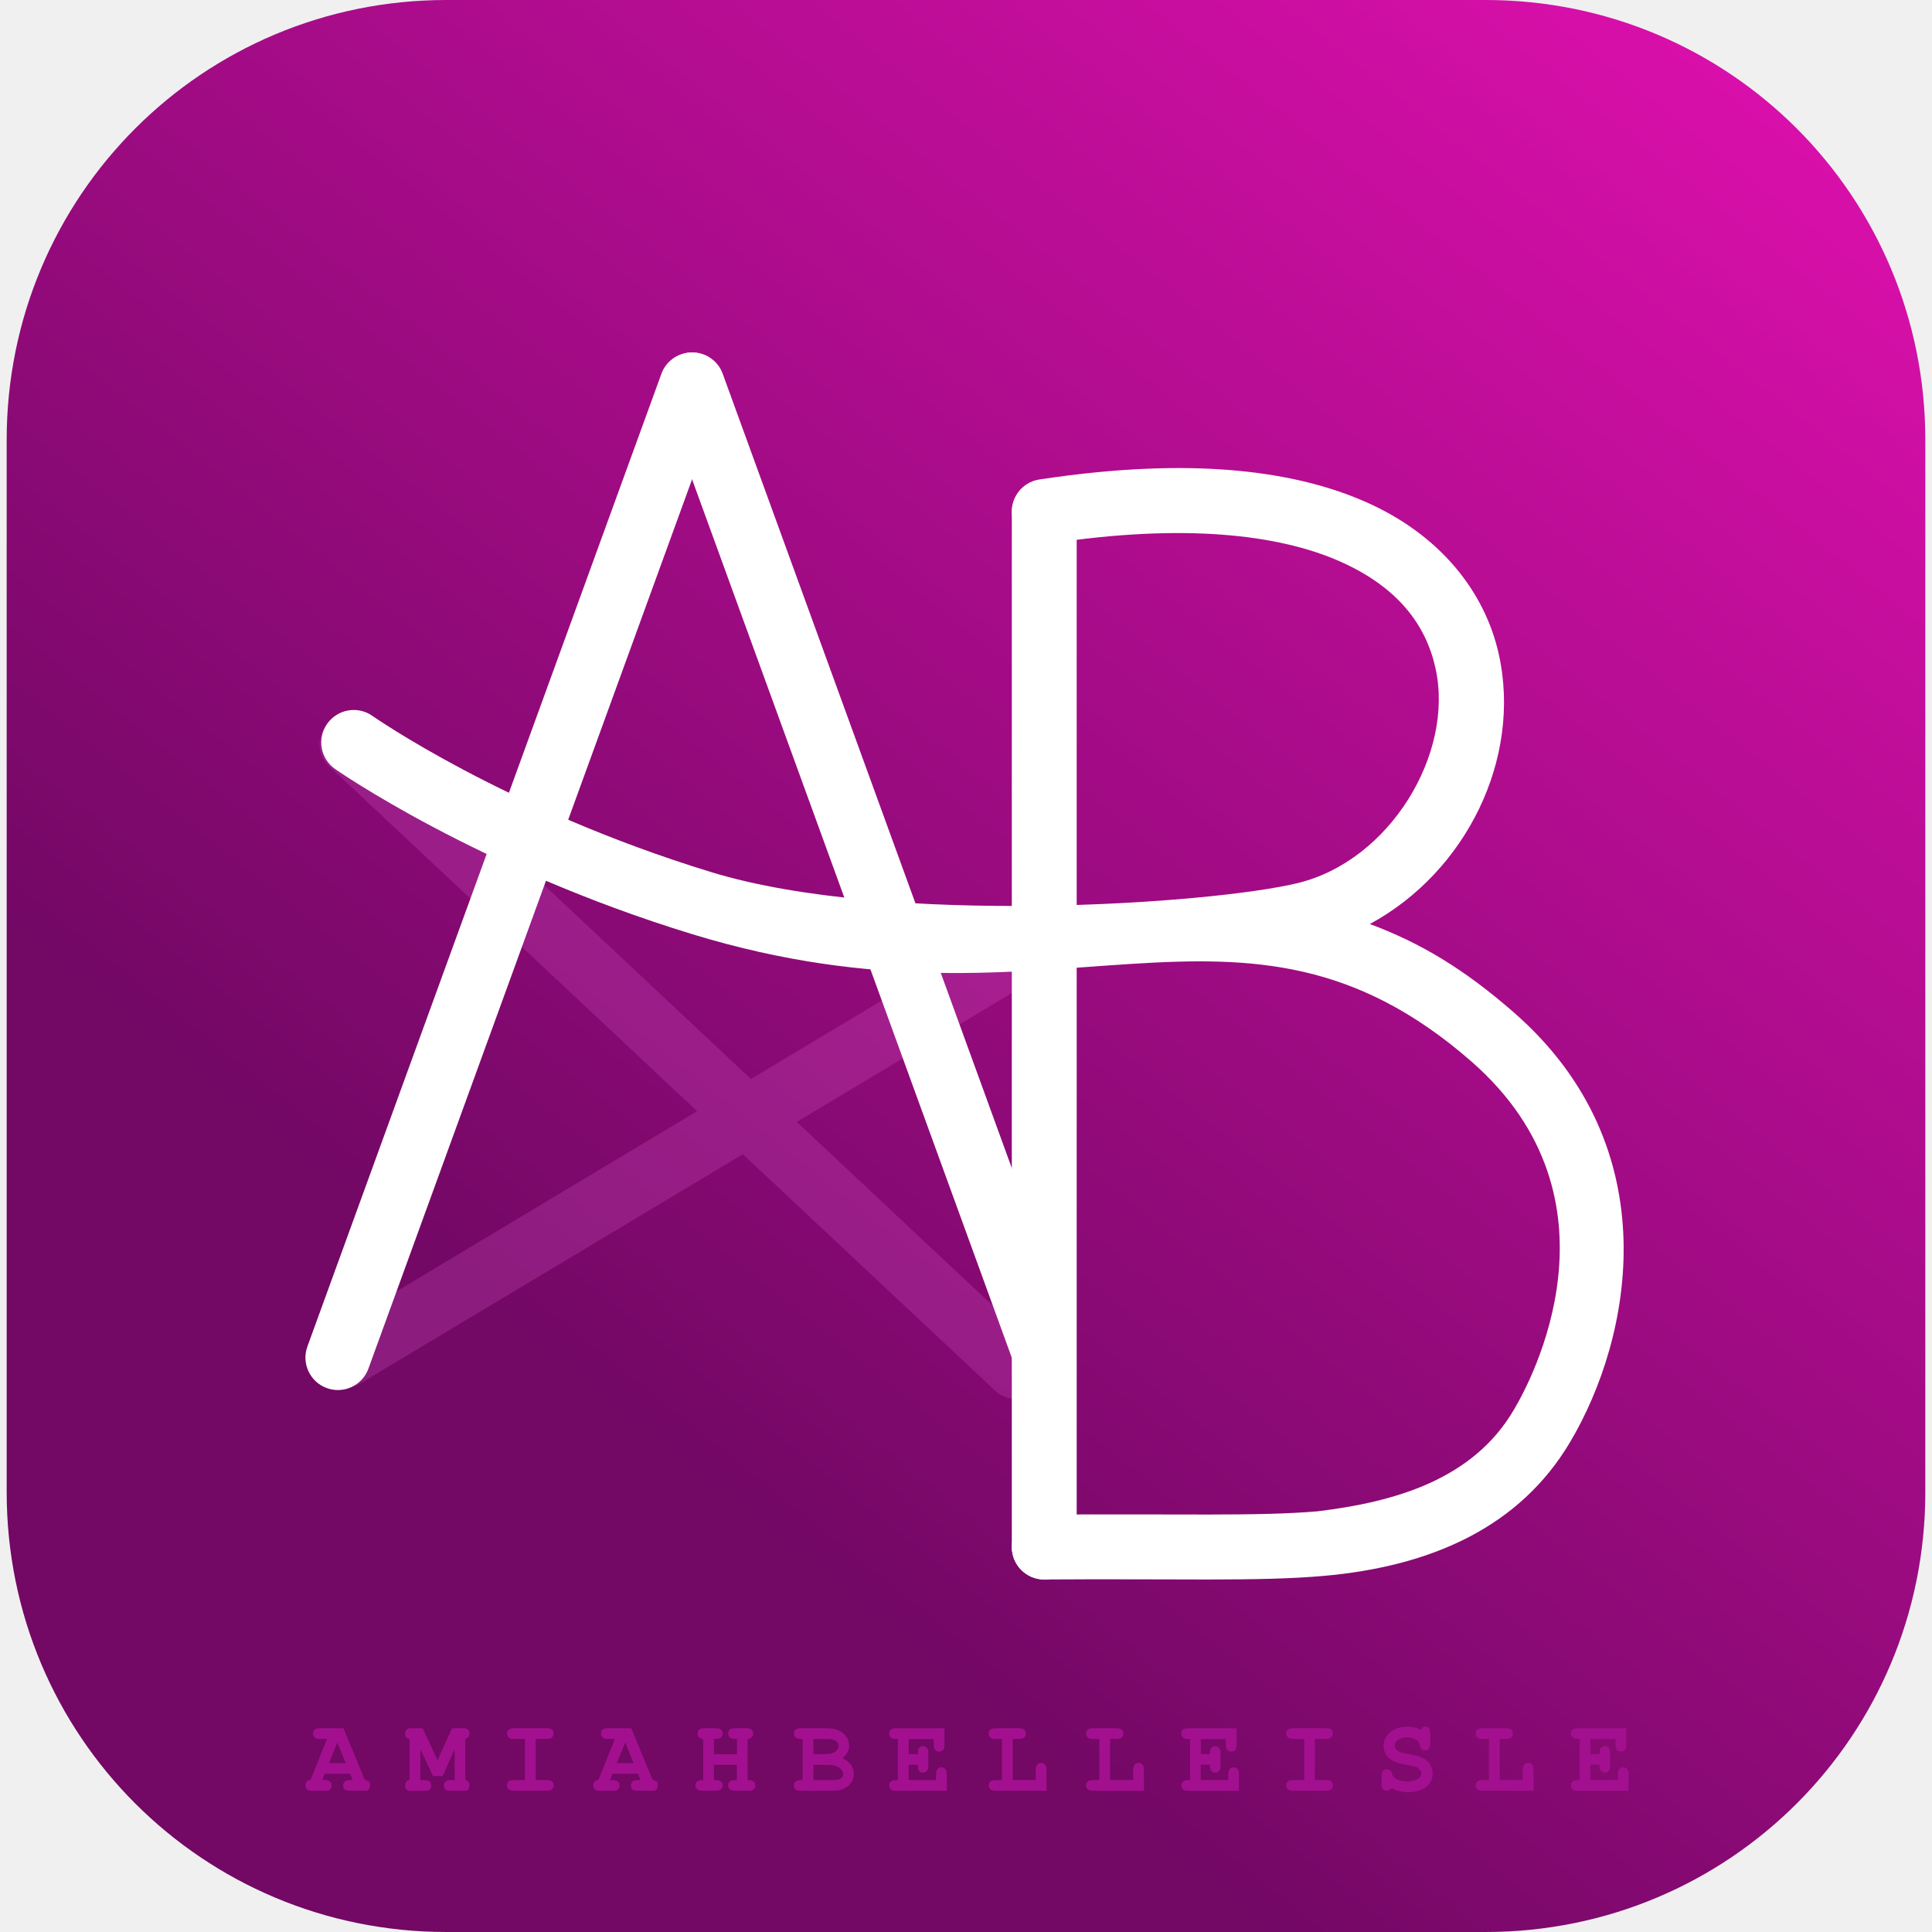
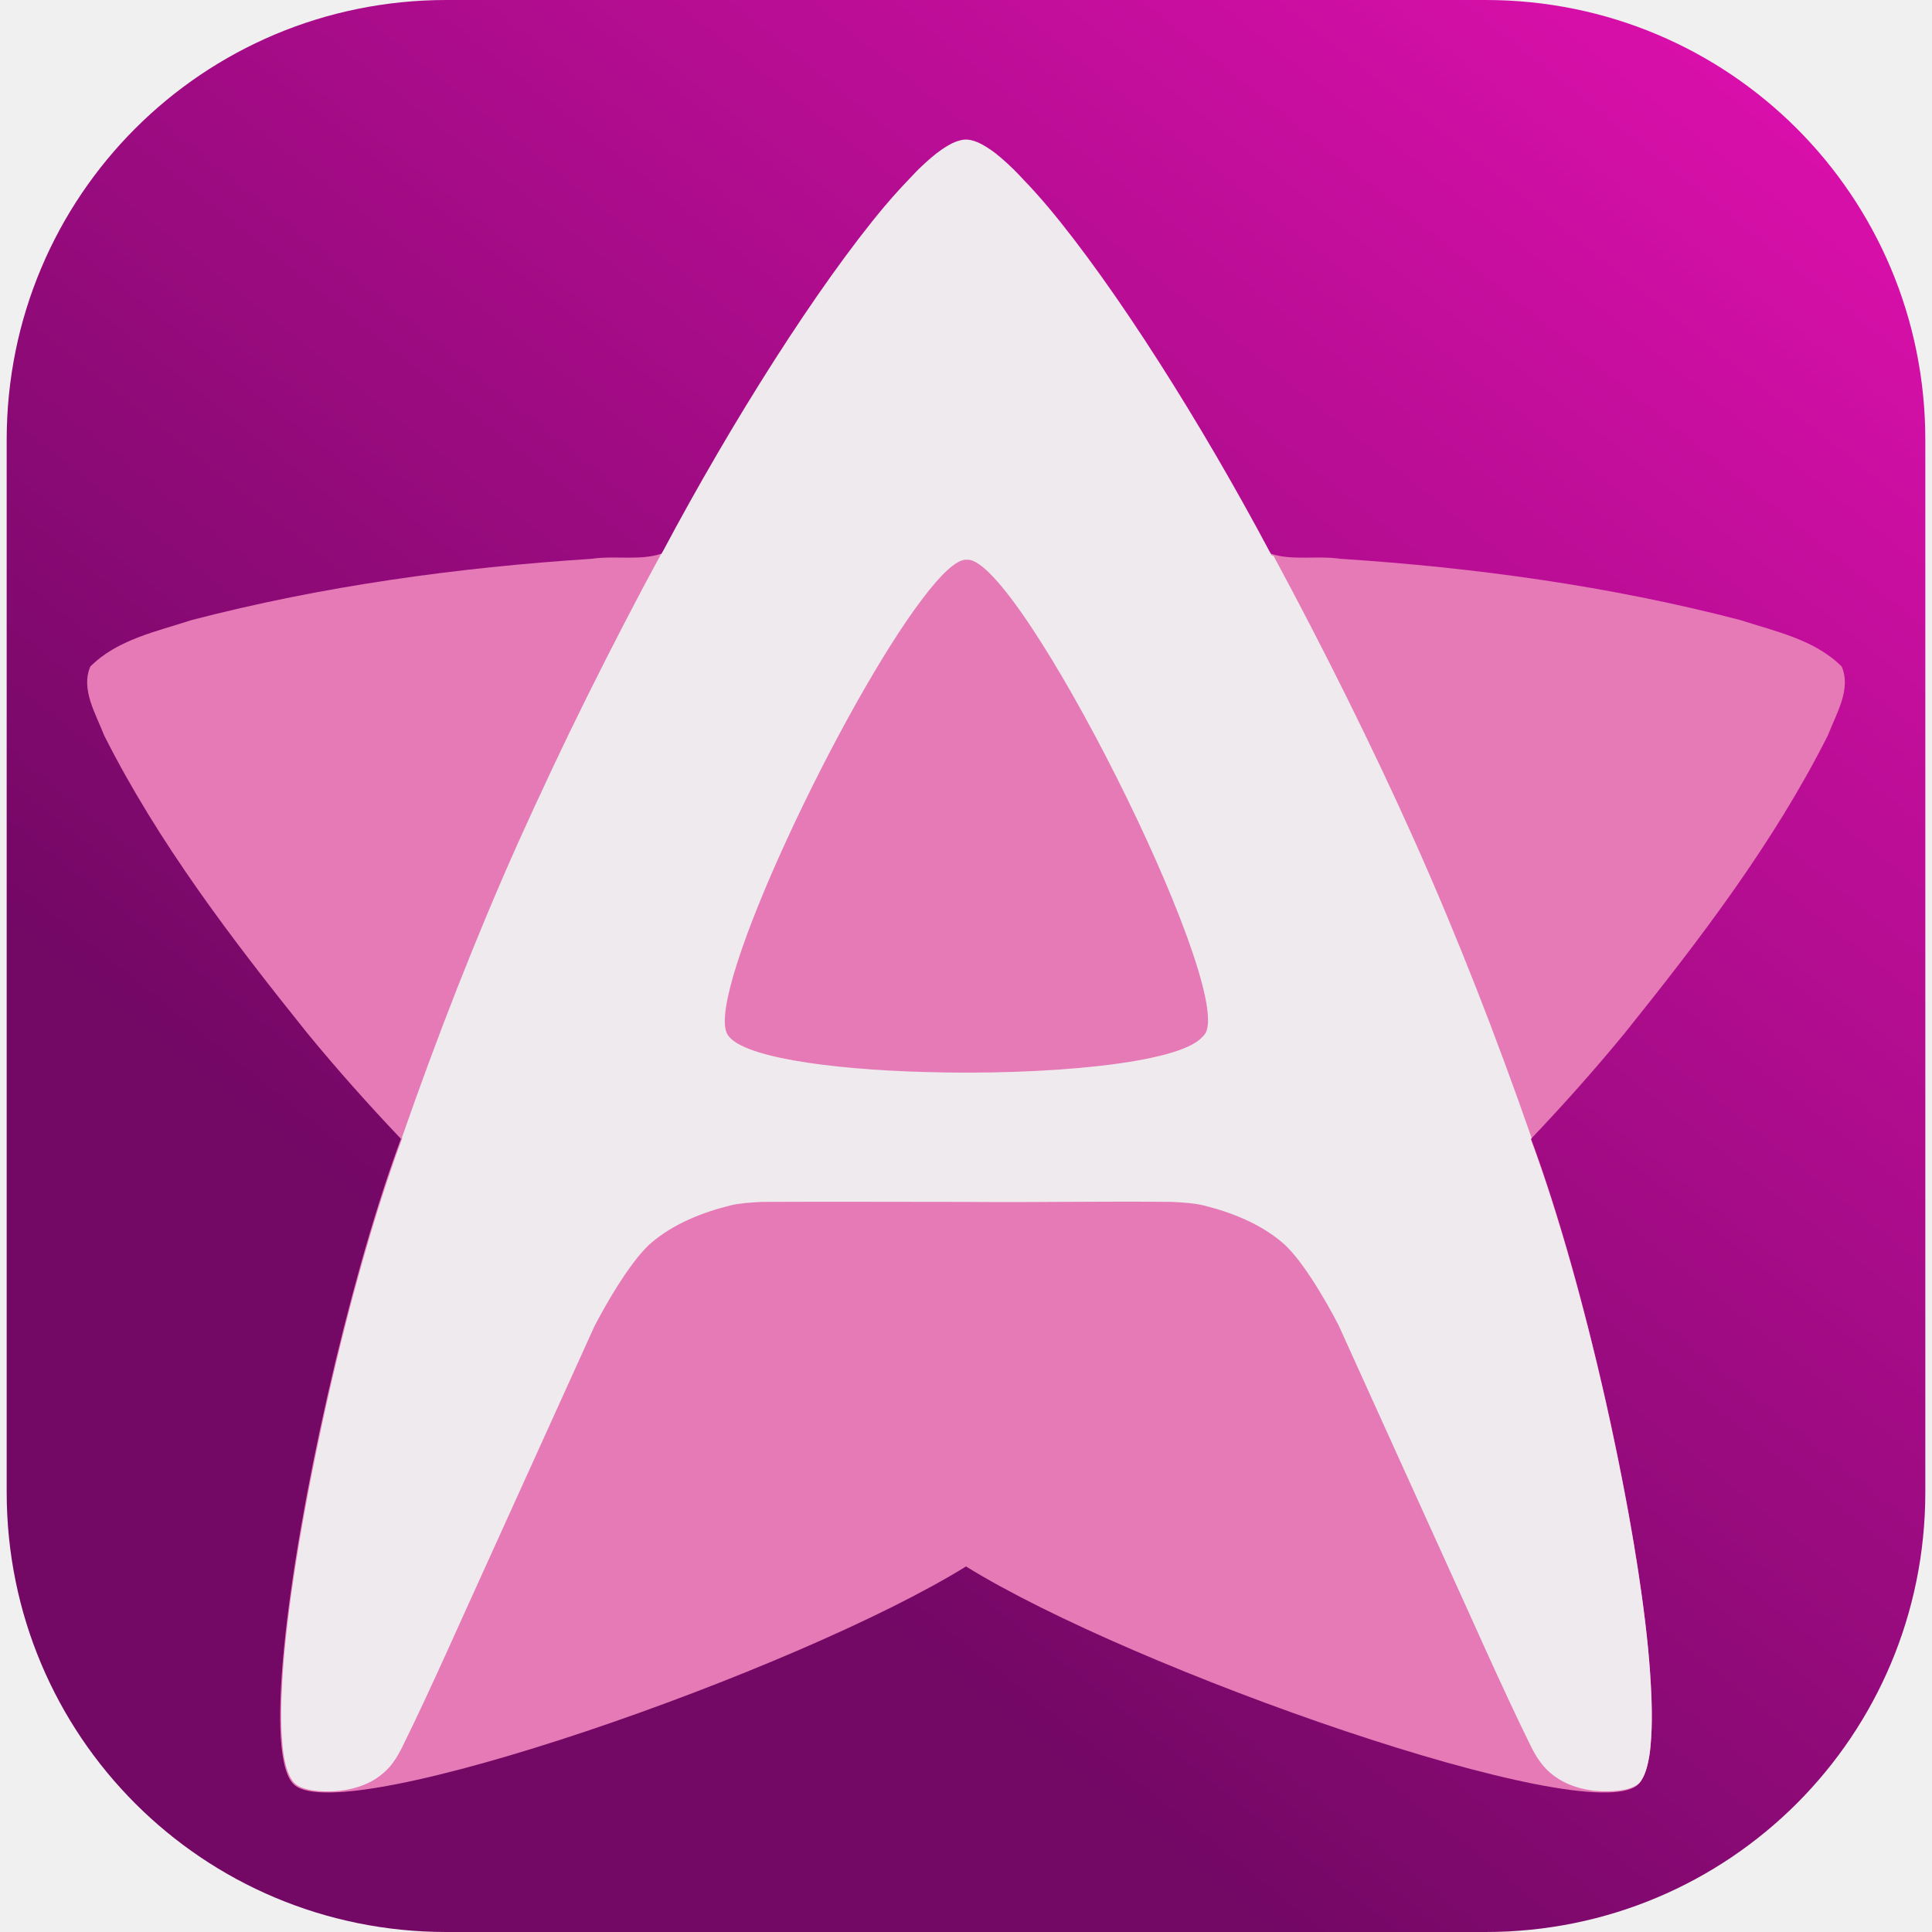
<svg xmlns="http://www.w3.org/2000/svg" xmlns:xlink="http://www.w3.org/1999/xlink" width="48" height="48" viewBox="0 0 48 48" version="1.1" id="svg1">
  <defs id="defs1">
    <linearGradient id="linearGradient1">
      <stop style="stop-color:#730865;stop-opacity:1;" offset="0" id="stop1" />
      <stop style="stop-color:#e310b1;stop-opacity:1;" offset="1" id="stop2" />
    </linearGradient>
    <linearGradient xlink:href="#linearGradient1" id="linearGradient2" x1="17.946" y1="37.365" x2="47.834" y2="0" gradientUnits="userSpaceOnUse" />
  </defs>
  <g id="layer1">
    <path d="M 11.092,0 C 5.038,0 0.166,4.874 0.166,10.928 V 37.072 C 0.166,43.126 5.038,48 11.092,48 h 25.816 c 6.054,0 10.926,-4.874 10.926,-10.928 V 10.928 C 47.834,4.874 42.962,0 36.908,0 Z" style="display:inline;fill:url(#linearGradient2);stroke-width:2.1;stroke-linecap:round;stroke-linejoin:round;paint-order:markers fill stroke" id="path1" />
-     <path d="m 8.664,17.738 c -0.199,0.007 -0.388,0.092 -0.523,0.238 -0.282,0.302 -0.266,0.776 0.035,1.059 l 9.143,8.572 -9.133,5.475 c -0.356,0.213 -0.471,0.674 -0.258,1.029 0.213,0.356 0.674,0.471 1.029,0.258 l 9.5,-5.693 6.266,5.875 c 0.302,0.284 0.777,0.269 1.061,-0.033 0.284,-0.302 0.269,-0.777 -0.033,-1.061 l -5.955,-5.584 6.535,-3.916 c 0.356,-0.213 0.471,-0.674 0.258,-1.029 -0.146,-0.244 -0.41,-0.375 -0.676,-0.363 -0.121,0.005 -0.242,0.039 -0.354,0.105 L 18.656,26.807 9.201,17.941 C 9.056,17.805 8.863,17.732 8.664,17.738 Z" style="fill:#e869d8;fill-opacity:0.214;stroke-linecap:round;stroke-linejoin:round;paint-order:markers fill stroke" id="path5" />
-     <path style="color:#000000;fill:#ffffff;stroke-width:1;stroke-linecap:square;stroke-linejoin:round;-inkscape-stroke:none;paint-order:markers fill stroke" d="M 17.054,8.77 A 0.806,0.806 0 0 0 16.436,9.277 L 7.637,33.454 a 0.806,0.806 0 0 0 1.516,0.55 L 17.952,9.828 a 0.806,0.806 0 0 0 -0.898,-1.059 z" id="path3" />
-     <path d="m 17.335,8.768 a 0.806,0.806 0 0 0 -0.412,0.037 0.806,0.806 0 0 0 -0.486,1.023 l 8.8,24.176 a 0.806,0.806 0 0 0 0.618,0.508 0.806,0.806 0 0 0 0.09,-0.008 V 31.238 L 17.952,9.277 A 0.806,0.806 0 0 0 17.335,8.768 Z" style="fill:#ffffff;stroke-width:1;stroke-linecap:square;stroke-linejoin:round;paint-order:markers fill stroke" id="path11" />
-     <path style="color:#000000;fill:#ffffff;stroke-width:1;stroke-linecap:square;stroke-linejoin:round;-inkscape-stroke:none;paint-order:markers fill stroke" d="m 25.945,11.914 a 0.806,0.806 0 0 0 -0.807,0.795 v 25.728 a 0.806,0.806 0 0 0 1.612,0 V 12.709 a 0.806,0.806 0 0 0 -0.805,-0.795 z" id="path3-2-7" />
-     <path d="m 25.824,11.912 c -0.44,0.067 -0.743,0.477 -0.676,0.918 0.067,0.441 0.478,0.744 0.919,0.676 3.364,-0.513 5.696,-0.222 7.188,0.427 1.492,0.65 2.174,1.607 2.409,2.666 0.472,2.117 -1.127,4.785 -3.426,5.342 C 30.123,22.454 22.096,23.02 17.675,21.669 12.558,20.105 9.251,17.785 9.251,17.785 8.887,17.53 8.384,17.618 8.128,17.983 c -0.256,0.365 -0.167,0.868 0.198,1.123 0,0 3.519,2.467 8.878,4.105 9.1,2.781 13.589,-1.873 19.349,3.158 3.937,3.438 1.468,7.968 1.065,8.645 -1.015,1.751 -2.981,2.305 -4.885,2.534 -1.453,0.127 -3.458,0.059 -6.794,0.082 -0.445,0.003 -0.803,0.366 -0.801,0.811 0.003,0.445 0.366,0.803 0.811,0.801 3.307,-0.024 5.3,0.054 6.924,-0.088 2.742,-0.24 4.898,-1.247 6.129,-3.315 1.548,-2.598 2.471,-7.313 -1.39,-10.684 -1.246,-1.088 -2.322,-1.729 -3.579,-2.198 2.386,-1.288 3.783,-4.106 3.203,-6.708 -0.344,-1.542 -1.452,-2.972 -3.338,-3.793 -0.943,-0.411 -2.071,-0.682 -3.41,-0.783 -1.087,-0.082 -2.608,-0.074 -4.666,0.24 z" style="display:inline;fill:#ffffff;stroke-width:1;stroke-linecap:round;stroke-linejoin:round;paint-order:markers fill stroke" id="path6" />
-     <g id="layer2">
-       <path d="m 39.207,42.937 c -0.071,-0.002 -0.17,0.019 -0.174,0.106 -0.02,0.084 0.05,0.16 0.133,0.16 0.024,0.014 0.09,-0.02 0.082,0.023 0,0.333 0,0.667 0,1 -0.074,-0.001 -0.169,-0.003 -0.206,0.075 -0.04,0.083 0.02,0.188 0.114,0.188 0.139,0.007 0.279,0.002 0.418,0.003 0.296,0 0.592,0 0.888,0 -0.001,-0.149 0.003,-0.298 -0.002,-0.446 0.003,-0.091 -0.087,-0.165 -0.176,-0.131 -0.085,0.029 -0.09,0.131 -0.088,0.207 0,0.035 0,0.07 0,0.105 -0.228,0 -0.456,0 -0.684,0 0,-0.128 0,-0.255 0,-0.383 0.076,0 0.151,0 0.227,0 -0.004,0.075 0.013,0.178 0.102,0.193 0.09,0.026 0.165,-0.056 0.161,-0.142 0.001,-0.125 0.003,-0.25 -9.08e-4,-0.374 0.003,-0.091 -0.087,-0.165 -0.175,-0.131 -0.078,0.026 -0.089,0.12 -0.086,0.191 -0.076,0 -0.151,0 -0.227,0 0,-0.125 0,-0.25 0,-0.375 0.208,0 0.417,0 0.625,0 0.004,0.085 -0.014,0.176 0.025,0.255 0.048,0.086 0.203,0.072 0.227,-0.028 0.023,-0.086 0.009,-0.175 0.013,-0.263 0,-0.077 0,-0.154 0,-0.231 -0.399,-2e-6 -0.798,-3e-6 -1.197,-5e-6 z" style="-inkscape-font-specification:'FreeMono Bold';fill:#a2108f;fill-opacity:1;stroke-width:2.1;stroke-linecap:round;stroke-linejoin:round;paint-order:markers fill stroke" id="path22" />
-       <path d="m 36.84,42.937 c -0.071,-0.002 -0.168,0.02 -0.174,0.106 -0.02,0.084 0.049,0.16 0.133,0.16 0.064,0.004 0.129,0.001 0.194,0.002 0,0.34 0,0.681 0,1.021 -0.085,0.004 -0.174,-0.011 -0.256,0.016 -0.103,0.034 -0.094,0.21 0.011,0.236 0.085,0.023 0.175,0.009 0.262,0.013 0.363,0 0.727,0 1.09,0 -0.001,-0.184 0.002,-0.369 -0.002,-0.553 0.003,-0.081 -0.064,-0.155 -0.147,-0.138 -0.09,0.003 -0.123,0.103 -0.119,0.179 0,0.082 0,0.164 0,0.246 -0.191,0 -0.382,0 -0.572,0 0,-0.34 0,-0.681 0,-1.021 0.082,-0.003 0.166,0.009 0.245,-0.013 0.111,-0.029 0.112,-0.213 -10e-7,-0.241 -0.085,-0.023 -0.175,-0.009 -0.262,-0.013 -0.134,-2e-6 -0.269,-5e-6 -0.403,-8e-6 z" style="-inkscape-font-specification:'FreeMono Bold';fill:#a2108f;fill-opacity:1;stroke-width:2.1;stroke-linecap:round;stroke-linejoin:round;paint-order:markers fill stroke" id="path21" />
-       <path d="m 34.953,42.9 c -0.211,-0.005 -0.436,0.095 -0.536,0.287 -0.091,0.18 -0.028,0.419 0.141,0.531 0.143,0.094 0.319,0.114 0.483,0.148 0.095,0.016 0.205,0.042 0.259,0.129 0.041,0.074 -0.004,0.165 -0.074,0.201 -0.143,0.085 -0.326,0.083 -0.479,0.027 -0.074,-0.027 -0.15,-0.079 -0.164,-0.163 -0.012,-0.075 -0.092,-0.116 -0.162,-0.098 -0.088,0.014 -0.102,0.116 -0.098,0.189 0.004,0.085 -0.009,0.171 0.013,0.254 0.023,0.09 0.152,0.111 0.209,0.04 0.047,-0.044 0.12,0.045 0.183,0.045 0.197,0.056 0.418,0.052 0.606,-0.035 0.142,-0.066 0.255,-0.205 0.258,-0.366 0.013,-0.156 -0.067,-0.313 -0.203,-0.391 -0.122,-0.069 -0.262,-0.095 -0.398,-0.121 -0.106,-0.015 -0.226,-0.031 -0.304,-0.113 -0.061,-0.071 -0.036,-0.187 0.043,-0.234 0.135,-0.094 0.33,-0.09 0.465,0.002 0.064,0.038 0.077,0.111 0.092,0.176 0.025,0.086 0.148,0.103 0.207,0.044 0.06,-0.075 0.037,-0.176 0.041,-0.265 -0.004,-0.086 0.015,-0.18 -0.034,-0.256 -0.048,-0.05 -0.154,-0.05 -0.184,0.02 -0.022,0.068 -0.098,-0.031 -0.152,-0.027 -0.068,-0.02 -0.14,-0.028 -0.211,-0.028 z" style="-inkscape-font-specification:'FreeMono Bold';fill:#a2108f;fill-opacity:1;stroke-width:2.1;stroke-linecap:round;stroke-linejoin:round;paint-order:markers fill stroke" id="path20" />
-       <path d="m 32.135,42.937 c -0.068,-0.001 -0.163,0.016 -0.175,0.097 -0.018,0.07 0.023,0.15 0.097,0.162 0.087,0.016 0.176,0.006 0.263,0.009 0.028,0 0.056,0 0.083,0 0,0.34 0,0.681 0,1.021 -0.109,0.002 -0.219,-0.004 -0.328,0.004 -0.071,0.003 -0.13,0.065 -0.119,0.137 -0.003,0.079 0.076,0.123 0.146,0.123 0.282,0.003 0.565,5.84e-4 0.847,10e-4 0.072,0.003 0.163,-0.033 0.164,-0.117 0.013,-0.07 -0.035,-0.139 -0.108,-0.143 -0.099,-0.011 -0.2,-0.003 -0.3,-0.006 -0.03,0.006 -0.045,-0.003 -0.037,-0.035 0,-0.329 0,-0.658 0,-0.987 0.107,-0.002 0.214,0.004 0.32,-0.003 0.072,-0.004 0.136,-0.066 0.125,-0.141 0.006,-0.076 -0.067,-0.121 -0.135,-0.122 -0.194,-0.004 -0.389,-7.24e-4 -0.583,-0.002 -0.087,0 -0.175,0 -0.262,0 z" style="-inkscape-font-specification:'FreeMono Bold';fill:#a2108f;fill-opacity:1;stroke-width:2.1;stroke-linecap:round;stroke-linejoin:round;paint-order:markers fill stroke" id="path19" />
-       <path d="m 29.527,42.937 c -0.071,-0.002 -0.17,0.019 -0.174,0.106 -0.02,0.084 0.05,0.16 0.133,0.16 0.023,0.014 0.089,-0.02 0.08,0.023 0,0.333 0,0.667 0,1 -0.073,-0.001 -0.167,-0.002 -0.204,0.075 -0.04,0.083 0.02,0.188 0.114,0.188 0.139,0.007 0.279,0.002 0.418,0.003 0.296,0 0.592,0 0.888,0 -0.001,-0.149 0.003,-0.298 -0.002,-0.446 0.003,-0.091 -0.087,-0.165 -0.176,-0.131 -0.085,0.029 -0.09,0.131 -0.088,0.207 0,0.035 0,0.07 0,0.105 -0.228,0 -0.456,0 -0.684,0 0,-0.128 0,-0.255 0,-0.383 0.076,0 0.151,0 0.227,0 -0.004,0.075 0.013,0.178 0.102,0.193 0.09,0.026 0.165,-0.056 0.161,-0.142 0.001,-0.125 0.003,-0.25 -9.08e-4,-0.374 0.003,-0.091 -0.087,-0.165 -0.175,-0.131 -0.078,0.026 -0.089,0.12 -0.086,0.191 -0.076,0 -0.151,0 -0.227,0 0,-0.125 0,-0.25 0,-0.375 0.208,0 0.415,0 0.623,0 0.004,0.085 -0.014,0.176 0.026,0.255 0.049,0.086 0.204,0.072 0.229,-0.028 0.023,-0.086 0.009,-0.175 0.013,-0.263 0,-0.077 0,-0.154 0,-0.231 -0.399,-2e-6 -0.798,-3e-6 -1.197,-5e-6 z" style="-inkscape-font-specification:'FreeMono Bold';fill:#a2108f;fill-opacity:1;stroke-width:2.1;stroke-linecap:round;stroke-linejoin:round;paint-order:markers fill stroke" id="path18" />
-       <path d="m 27.16,42.937 c -0.071,-0.002 -0.17,0.019 -0.174,0.106 -0.02,0.084 0.05,0.16 0.133,0.16 0.064,0.004 0.129,0.001 0.194,0.002 0,0.34 0,0.681 0,1.021 -0.086,0.004 -0.175,-0.011 -0.258,0.016 -0.087,0.029 -0.093,0.164 -0.026,0.216 0.079,0.05 0.175,0.028 0.263,0.033 0.376,0 0.752,0 1.129,0 -0.001,-0.184 0.002,-0.369 -0.002,-0.553 0.003,-0.082 -0.065,-0.154 -0.149,-0.138 -0.09,0.003 -0.121,0.103 -0.117,0.179 0,0.082 0,0.164 0,0.246 -0.191,0 -0.382,0 -0.572,0 0,-0.34 0,-0.681 0,-1.021 0.086,-0.004 0.176,0.012 0.258,-0.019 0.1,-0.039 0.092,-0.21 -0.015,-0.235 -0.085,-0.023 -0.175,-0.009 -0.263,-0.013 -0.134,-2e-6 -0.267,-5e-6 -0.401,-8e-6 z" style="-inkscape-font-specification:'FreeMono Bold';fill:#a2108f;fill-opacity:1;stroke-width:2.1;stroke-linecap:round;stroke-linejoin:round;paint-order:markers fill stroke" id="path17" />
-       <path d="m 24.74,42.937 c -0.071,-0.002 -0.17,0.019 -0.174,0.106 -0.02,0.084 0.05,0.16 0.133,0.16 0.064,0.004 0.129,0.001 0.194,0.002 0,0.34 0,0.681 0,1.021 -0.086,0.004 -0.175,-0.011 -0.258,0.016 -0.087,0.029 -0.093,0.164 -0.026,0.216 0.079,0.05 0.175,0.028 0.263,0.033 0.376,0 0.752,0 1.129,0 -0.001,-0.184 0.002,-0.369 -0.002,-0.553 0.003,-0.082 -0.065,-0.154 -0.149,-0.138 -0.09,0.003 -0.121,0.103 -0.117,0.179 0,0.082 0,0.164 0,0.246 -0.191,0 -0.382,0 -0.572,0 0,-0.34 0,-0.681 0,-1.021 0.086,-0.004 0.176,0.012 0.258,-0.019 0.1,-0.039 0.092,-0.21 -0.015,-0.235 -0.085,-0.023 -0.175,-0.009 -0.263,-0.013 -0.134,-2e-6 -0.267,-5e-6 -0.401,-8e-6 z" style="-inkscape-font-specification:'FreeMono Bold';fill:#a2108f;fill-opacity:1;stroke-width:2.1;stroke-linecap:round;stroke-linejoin:round;paint-order:markers fill stroke" id="path16" />
-       <path d="m 22.268,42.937 c -0.071,-0.002 -0.17,0.019 -0.174,0.106 -0.02,0.084 0.05,0.16 0.133,0.16 0.023,0.014 0.089,-0.02 0.08,0.023 0,0.333 0,0.667 0,1 -0.073,-0.001 -0.167,-0.002 -0.204,0.075 -0.04,0.083 0.02,0.188 0.114,0.188 0.139,0.007 0.279,0.002 0.418,0.003 0.296,0 0.592,0 0.888,0 -0.001,-0.149 0.003,-0.298 -0.002,-0.446 0.003,-0.091 -0.088,-0.165 -0.176,-0.131 -0.086,0.028 -0.092,0.131 -0.089,0.207 0,0.035 0,0.07 0,0.105 -0.227,0 -0.454,0 -0.682,0 0,-0.128 0,-0.255 0,-0.383 0.076,0 0.151,0 0.227,0 -0.004,0.075 0.013,0.178 0.102,0.193 0.09,0.026 0.165,-0.056 0.161,-0.142 0.001,-0.125 0.003,-0.25 -9.08e-4,-0.374 0.003,-0.091 -0.087,-0.165 -0.175,-0.131 -0.078,0.026 -0.089,0.12 -0.086,0.191 -0.076,0 -0.151,0 -0.227,0 0,-0.125 0,-0.25 0,-0.375 0.208,0 0.415,0 0.623,0 0.004,0.085 -0.014,0.176 0.026,0.255 0.049,0.086 0.204,0.072 0.229,-0.028 0.023,-0.086 0.009,-0.175 0.013,-0.263 0,-0.077 0,-0.154 0,-0.231 -0.399,-2e-6 -0.798,-3e-6 -1.197,-5e-6 z" style="-inkscape-font-specification:'FreeMono Bold';fill:#a2108f;fill-opacity:1;stroke-width:2.1;stroke-linecap:round;stroke-linejoin:round;paint-order:markers fill stroke" id="path15" />
-       <path id="path26" style="-inkscape-font-specification:'FreeMono Bold';display:inline;fill:#a2108f;fill-opacity:1;stroke-width:2.1;stroke-linecap:round;stroke-linejoin:round;paint-order:markers fill stroke" d="m 19.901,42.937 c -0.077,-0.004 -0.183,0.028 -0.176,0.123 -0.013,0.089 0.074,0.147 0.154,0.144 0.027,0.005 0.077,-0.015 0.062,0.031 0,0.33 0,0.661 0,0.991 -0.074,-0.001 -0.169,-0.003 -0.206,0.075 -0.04,0.083 0.02,0.188 0.114,0.188 0.141,0.007 0.283,0.002 0.425,0.003 0.166,-0.002 0.332,0.004 0.498,-0.004 0.179,-0.013 0.369,-0.118 0.423,-0.299 0.045,-0.145 0.002,-0.314 -0.117,-0.411 -0.032,-0.044 -0.133,-0.073 -0.139,-0.107 0.107,-0.081 0.178,-0.216 0.154,-0.352 -0.023,-0.204 -0.217,-0.349 -0.411,-0.374 -0.135,-0.014 -0.27,-0.005 -0.406,-0.008 -0.126,-1e-6 -0.251,-1e-6 -0.377,-2e-6 z m 0.307,0.268 c 0.143,0.002 0.286,-0.004 0.429,0.004 0.086,0.008 0.192,0.057 0.196,0.156 0.008,0.114 -0.108,0.189 -0.208,0.205 -0.122,0.018 -0.246,0.007 -0.369,0.01 -0.03,0.003 -0.058,0.004 -0.047,-0.034 0,-0.114 -10e-7,-0.227 -10e-7,-0.341 z m 0,0.643 c 0.147,0.002 0.294,-0.004 0.441,0.004 0.115,0.012 0.254,0.058 0.291,0.18 0.028,0.075 -0.022,0.159 -0.099,0.175 -0.121,0.033 -0.248,0.016 -0.372,0.02 -0.087,0 -0.173,0 -0.26,0 0,-0.126 0,-0.253 0,-0.379 z" />
-       <path d="m 17.508,42.937 c -0.074,-0.003 -0.177,0.023 -0.175,0.114 -0.019,0.088 0.065,0.152 0.138,0.158 0,0.339 0,0.678 0,1.017 -0.073,-0.003 -0.176,0.01 -0.19,0.097 -0.025,0.085 0.044,0.168 0.131,0.166 0.132,0.004 0.265,0.002 0.397,9.02e-4 0.087,0.004 0.167,-0.073 0.142,-0.163 -0.015,-0.09 -0.119,-0.106 -0.195,-0.102 -0.035,0.009 -0.014,-0.04 -0.019,-0.06 0,-0.106 0,-0.211 0,-0.317 0.19,0 0.38,0 0.57,0 0,0.126 0,0.251 0,0.377 -0.073,-0.001 -0.167,-0.002 -0.204,0.075 -0.04,0.083 0.02,0.188 0.114,0.188 0.128,0.007 0.256,0.002 0.384,0.003 0.078,0.005 0.173,-0.042 0.165,-0.133 0.009,-0.091 -0.087,-0.137 -0.165,-0.133 -0.042,0.013 -0.022,-0.036 -0.026,-0.06 0,-0.32 0,-0.641 0,-0.961 0.094,0.004 0.165,-0.091 0.133,-0.18 -0.027,-0.085 -0.129,-0.09 -0.204,-0.088 -0.101,0.002 -0.202,-0.005 -0.302,0.006 -0.098,0.003 -0.136,0.122 -0.092,0.198 0.042,0.066 0.128,0.065 0.198,0.064 0,0.126 0,0.253 0,0.379 -0.19,0 -0.38,0 -0.57,0 0,-0.126 0,-0.253 0,-0.379 0.074,0.002 0.17,0.002 0.206,-0.076 0.04,-0.083 -0.019,-0.188 -0.114,-0.188 -0.106,-0.007 -0.214,-0.002 -0.32,-0.003 z" style="-inkscape-font-specification:'FreeMono Bold';fill:#a2108f;fill-opacity:1;stroke-width:2.1;stroke-linecap:round;stroke-linejoin:round;paint-order:markers fill stroke" id="path14" />
-       <path id="path25" style="-inkscape-font-specification:'FreeMono Bold';display:inline;fill:#a2108f;fill-opacity:1;stroke-width:2.1;stroke-linecap:round;stroke-linejoin:round;paint-order:markers fill stroke" d="m 15.11,42.937 c -0.078,-0.004 -0.188,0.024 -0.18,0.123 -0.013,0.091 0.077,0.147 0.158,0.144 0.063,0.001 0.126,2.48e-4 0.19,5.37e-4 -0.138,0.34 -0.276,0.681 -0.414,1.021 -0.093,-0.008 -0.144,0.098 -0.118,0.178 0.017,0.081 0.108,0.092 0.177,0.088 0.119,-0.002 0.239,0.004 0.358,-0.004 0.099,-5.45e-4 0.137,-0.123 0.093,-0.199 -0.048,-0.072 -0.143,-0.062 -0.219,-0.063 0.02,-0.052 0.04,-0.104 0.061,-0.156 0.212,0 0.423,0 0.635,0 0.02,0.052 0.04,0.104 0.061,0.156 -0.08,1.77e-4 -0.184,-0.009 -0.225,0.075 -0.036,0.079 0.007,0.194 0.106,0.188 0.14,0.006 0.281,0.002 0.421,0.003 0.098,0.013 0.146,-0.083 0.126,-0.167 0.01,-0.09 -0.099,-0.079 -0.132,-0.119 -0.174,-0.423 -0.349,-0.846 -0.523,-1.268 -0.191,2e-6 -0.383,3e-6 -0.574,5e-6 z m 0.424,0.355 c 0.069,0.171 0.138,0.341 0.207,0.512 -0.139,0 -0.279,0 -0.418,0 0.07,-0.171 0.141,-0.341 0.211,-0.512 z" />
-       <path d="m 12.773,42.937 c -0.083,-0.009 -0.191,0.038 -0.177,0.137 -9.69e-4,0.079 0.074,0.132 0.148,0.128 0.099,0.005 0.199,7.28e-4 0.298,0.002 0,0.34 0,0.681 0,1.021 -0.118,0.003 -0.237,-0.007 -0.354,0.008 -0.096,0.019 -0.125,0.157 -0.053,0.219 0.074,0.061 0.175,0.032 0.262,0.039 0.244,-4.21e-4 0.487,0.002 0.731,-0.002 0.092,-0.003 0.156,-0.101 0.119,-0.186 -0.03,-0.078 -0.121,-0.078 -0.191,-0.078 -0.082,-0.002 -0.164,0.001 -0.246,-2.11e-4 0,-0.34 0,-0.681 0,-1.021 0.115,-0.003 0.232,0.007 0.347,-0.007 0.086,-0.017 0.126,-0.125 0.084,-0.198 -0.051,-0.076 -0.151,-0.058 -0.23,-0.062 -0.246,-8.49e-4 -0.492,3.31e-4 -0.738,-3.36e-4 z" style="-inkscape-font-specification:'FreeMono Bold';fill:#a2108f;fill-opacity:1;stroke-width:2.1;stroke-linecap:round;stroke-linejoin:round;paint-order:markers fill stroke" id="path13" />
-       <path d="m 10.205,42.937 c -0.097,-0.014 -0.162,0.085 -0.135,0.173 -0.006,0.078 0.107,0.069 0.107,0.124 0,0.331 0,0.662 0,0.993 -0.095,-0.009 -0.128,0.103 -0.107,0.178 0.01,0.072 0.087,0.095 0.149,0.088 0.126,-0.001 0.253,0.003 0.379,-0.002 0.098,-6.5e-5 0.145,-0.12 0.098,-0.197 -0.045,-0.075 -0.138,-0.067 -0.214,-0.067 -0.038,0.01 -0.045,-0.011 -0.039,-0.045 0,-0.242 0,-0.483 0,-0.725 0.105,0.223 0.21,0.447 0.314,0.67 0.081,0 0.161,0 0.242,0 0.099,-0.224 0.198,-0.448 0.297,-0.672 0,0.257 0,0.514 0,0.771 -0.081,0.005 -0.177,-0.02 -0.24,0.046 -0.059,0.068 -0.031,0.204 0.068,0.215 0.11,0.01 0.221,0.002 0.332,0.005 0.063,-0.004 0.142,0.018 0.185,-0.042 0.041,-0.071 0.03,-0.194 -0.059,-0.221 -0.038,0.002 -0.014,-0.052 -0.021,-0.078 0,-0.315 0,-0.63 0,-0.946 0.078,-0.013 0.115,-0.098 0.099,-0.17 -0.003,-0.081 -0.092,-0.105 -0.159,-0.097 -0.09,0 -0.18,0 -0.271,0 -0.12,0.265 -0.24,0.53 -0.359,0.795 -0.123,-0.265 -0.246,-0.53 -0.369,-0.795 -0.1,0 -0.201,10e-7 -0.301,10e-7 z" style="-inkscape-font-specification:'FreeMono Bold';fill:#a2108f;fill-opacity:1;stroke-width:2.1;stroke-linecap:round;stroke-linejoin:round;paint-order:markers fill stroke" id="path12" />
-       <path id="path24" style="-inkscape-font-specification:'FreeMono Bold';fill:#a2108f;fill-opacity:1;stroke-width:2.1;stroke-linecap:round;stroke-linejoin:round;paint-order:markers fill stroke" d="m 7.957,42.937 c -0.078,-0.004 -0.186,0.025 -0.178,0.123 -0.014,0.095 0.083,0.151 0.167,0.144 0.06,3.04e-4 0.119,5.1e-5 0.179,1.34e-4 -0.137,0.34 -0.275,0.681 -0.412,1.021 -0.093,-0.008 -0.144,0.098 -0.118,0.178 0.017,0.081 0.108,0.092 0.177,0.088 0.119,-0.002 0.239,0.004 0.358,-0.004 0.099,-5.45e-4 0.137,-0.123 0.093,-0.199 -0.048,-0.072 -0.143,-0.062 -0.219,-0.063 0.02,-0.052 0.04,-0.104 0.061,-0.156 0.212,0 0.423,0 0.635,0 0.02,0.052 0.04,0.104 0.061,0.156 -0.08,1.77e-4 -0.184,-0.009 -0.225,0.075 -0.036,0.079 0.007,0.194 0.106,0.188 0.14,0.006 0.281,0.002 0.421,0.003 0.097,0.015 0.145,-0.084 0.126,-0.167 0.01,-0.09 -0.099,-0.079 -0.132,-0.119 -0.174,-0.423 -0.349,-0.846 -0.523,-1.268 -0.192,1e-6 -0.384,3e-6 -0.576,4e-6 z m 0.426,0.355 c 0.069,0.171 0.138,0.341 0.207,0.512 -0.139,0 -0.279,0 -0.418,0 0.07,-0.171 0.141,-0.341 0.211,-0.512 z" />
-     </g>
+     <path d="m 9.971,28.303 c 1.336,-3.554 2.655,-7.126 4.4,-10.506 0.673,-1.354 1.36,-2.7 2.057,-4.041 -0.515,0.179 -1.164,0.042 -1.726,0.127 -3.346,0.217 -6.688,0.677 -9.936,1.521 -0.874,0.285 -1.853,0.484 -2.523,1.157 -0.242,0.569 0.141,1.178 0.343,1.707 1.344,2.668 3.17,5.058 5.033,7.381 0.749,0.915 1.538,1.797 2.352,2.655 z" style="fill:#e57ab6;fill-opacity:1;stroke-width:6.2;stroke-linecap:square;stroke-miterlimit:7.8;paint-order:markers fill stroke" id="path48" />
+     <path d="m 38.029,28.303 c -1.336,-3.554 -2.655,-7.126 -4.4,-10.506 -0.673,-1.354 -1.36,-2.7 -2.057,-4.041 0.515,0.179 1.164,0.042 1.726,0.127 3.346,0.217 6.688,0.677 9.936,1.521 0.874,0.285 1.853,0.484 2.523,1.157 0.243,0.569 -0.141,1.178 -0.343,1.707 -1.344,2.668 -3.17,5.058 -5.033,7.381 -0.749,0.915 -1.538,1.797 -2.352,2.655 z" style="fill:#e57ab6;fill-opacity:1;stroke-width:6.2;stroke-linecap:square;stroke-miterlimit:7.8;paint-order:markers fill stroke" id="path48-2" />
+     <path d="m 18.998,11.961 c -0.387,0 -0.699,0.312 -0.699,0.699 v 6.166 h -3.545 c -0.387,0 -0.699,0.312 -0.699,0.699 v 6.811 c -0.987,-0.59 -1.799,-0.948 -2.27,-0.922 -0.067,0.004 -0.127,0.015 -0.18,0.035 C 9.602,26.2 5.783,43.017 7.314,44.346 8.579,45.442 19.839,41.498 24,38.918 c 4.161,2.58 15.421,6.524 16.686,5.428 1.532,-1.328 -2.287,-18.146 -4.291,-18.896 -0.32,-0.12 -0.905,0.054 -1.658,0.438 v -6.361 c 0,-0.387 -0.312,-0.699 -0.699,-0.699 h -4.602 v -6.166 c 0,-0.387 -0.312,-0.699 -0.699,-0.699 z" style="fill:#e57ab6;stroke-width:5.247;stroke-linecap:square;stroke-miterlimit:7.8;paint-order:markers fill stroke;fill-opacity:1" id="path45" />
+     <path d="m 31.641,13.812 c -0.001,-6.46e-4 -0.003,-0.001 -0.004,-0.002 -0.015,-0.006 -0.031,-0.008 -0.045,-0.02 -0.004,-0.007 -0.008,-0.014 -0.012,-0.021 -0.002,-0.005 -0.005,-0.009 -0.008,-0.014 -0.002,-0.005 -0.005,-0.009 -0.008,-0.014 -0.004,-0.007 -0.008,-0.013 -0.012,-0.02 C 30.703,12.124 29.742,10.474 28.785,8.979 27.828,7.482 26.874,6.138 26.047,5.152 v -0.002 c -0.004,-0.005 -0.008,-0.007 -0.012,-0.012 C 25.82,4.883 25.617,4.659 25.422,4.457 25.343,4.375 25.262,4.285 25.186,4.211 25.081,4.11 24.98,4.015 24.883,3.932 24.785,3.847 24.689,3.772 24.6,3.711 h -0.002 C 24.483,3.633 24.374,3.57 24.275,3.529 h -0.002 c -0.1,-0.041 -0.191,-0.062 -0.273,-0.062 -0.082,0 -0.175,0.023 -0.273,0.062 h -0.002 c -0.099,0.041 -0.207,0.104 -0.322,0.182 h -0.002 c -0.089,0.061 -0.184,0.137 -0.281,0.219 l -0.002,0.002 c -0.091,0.078 -0.186,0.166 -0.283,0.26 -0.082,0.078 -0.173,0.18 -0.26,0.27 -0.187,0.195 -0.381,0.407 -0.586,0.65 -0.004,0.005 -0.008,0.007 -0.012,0.012 V 5.125 c -0.827,0.985 -1.781,2.33 -2.738,3.826 -0.957,1.496 -1.918,3.145 -2.768,4.744 -0.004,0.007 -0.008,0.013 -0.012,0.02 -0.002,0.005 -0.005,0.009 -0.008,0.014 -0.003,0.005 -0.005,0.009 -0.008,0.014 -0.004,0.007 -0.008,0.014 -0.012,0.021 -0.004,0.003 -0.008,0.004 -0.012,0.006 -1.211,2.241 -2.478,4.774 -3.533,7.135 -1.076,2.408 -2.033,4.87 -2.902,7.361 0.003,0.003 0.007,0.007 0.01,0.01 -0.704,1.891 -1.417,4.461 -1.973,7.02 -0.44,2.028 -0.787,4.03 -0.943,5.639 -0.038,0.388 -0.061,0.743 -0.076,1.08 -0.004,0.083 -0.007,0.168 -0.01,0.248 -0.009,0.309 -0.007,0.595 0.008,0.846 0.01,0.165 0.022,0.322 0.043,0.459 0.056,0.368 0.152,0.628 0.295,0.752 0.146,0.127 0.428,0.186 0.816,0.188 0.389,0.001 0.829,-0.089 1.184,-0.316 C 9.467,44.106 9.58,44.012 9.685,43.893 9.789,43.77 9.886,43.622 9.98,43.432 10.326,42.736 10.752,41.813 11.097,41.053 c 0.216,-0.476 0.44,-0.973 0.473,-1.047 l 1.773,-3.91 1.436,-3.168 h 0.002 c 0,0 0.441,-0.865 0.924,-1.512 0.158,-0.215 0.322,-0.407 0.477,-0.539 0.549,-0.47 1.259,-0.753 1.961,-0.928 0.212,-0.053 0.499,-0.075 0.789,-0.088 1.697,-0.009 3.395,0 5.092,0 1.697,0.017 3.395,-0.021 5.092,0 0.29,0.013 0.577,0.035 0.789,0.088 0.702,0.174 1.412,0.458 1.961,0.928 0.62,0.53 1.377,2.023 1.377,2.023 h 0.002 l 1.436,3.168 1.773,3.91 c 0.033,0.073 0.257,0.571 0.473,1.047 0.345,0.76 0.771,1.683 1.117,2.379 0.196,0.395 0.398,0.613 0.666,0.785 0.354,0.228 0.795,0.318 1.184,0.316 0.388,-0.001 0.668,-0.061 0.814,-0.188 h 0.002 c 0.032,-0.028 0.059,-0.072 0.086,-0.113 0.084,-0.142 0.146,-0.348 0.186,-0.611 0.021,-0.137 0.033,-0.294 0.043,-0.459 0.015,-0.251 0.017,-0.536 0.008,-0.846 -0.002,-0.08 -0.006,-0.165 -0.01,-0.248 -0.015,-0.337 -0.039,-0.692 -0.076,-1.08 -0.156,-1.609 -0.503,-3.611 -0.943,-5.639 -0.556,-2.558 -1.269,-5.128 -1.973,-7.02 0.007,-0.008 0.016,-0.017 0.023,-0.025 -0.873,-2.504 -1.834,-4.98 -2.916,-7.4 -1.044,-2.337 -2.296,-4.841 -3.496,-7.064 z m -7.639,0.094 c 0.006,0 0.015,0.003 0.021,0.004 0.007,-5e-4 0.015,-0.004 0.021,-0.004 1.301,0 6.565,10.456 5.914,11.748 -0.021,0.042 -0.056,0.082 -0.098,0.121 -0.61,0.659 -3.921,0.946 -6.883,0.859 -2.428,-0.068 -4.628,-0.384 -4.914,-0.953 -0.531,-1.054 2.875,-8.204 4.854,-10.803 0.457,-0.606 0.84,-0.973 1.084,-0.973 z" style="fill:#efeaed;fill-opacity:1;stroke-width:5.247;stroke-linecap:square;stroke-miterlimit:7.8;paint-order:markers fill stroke" id="path50" />
  </g>
</svg>
